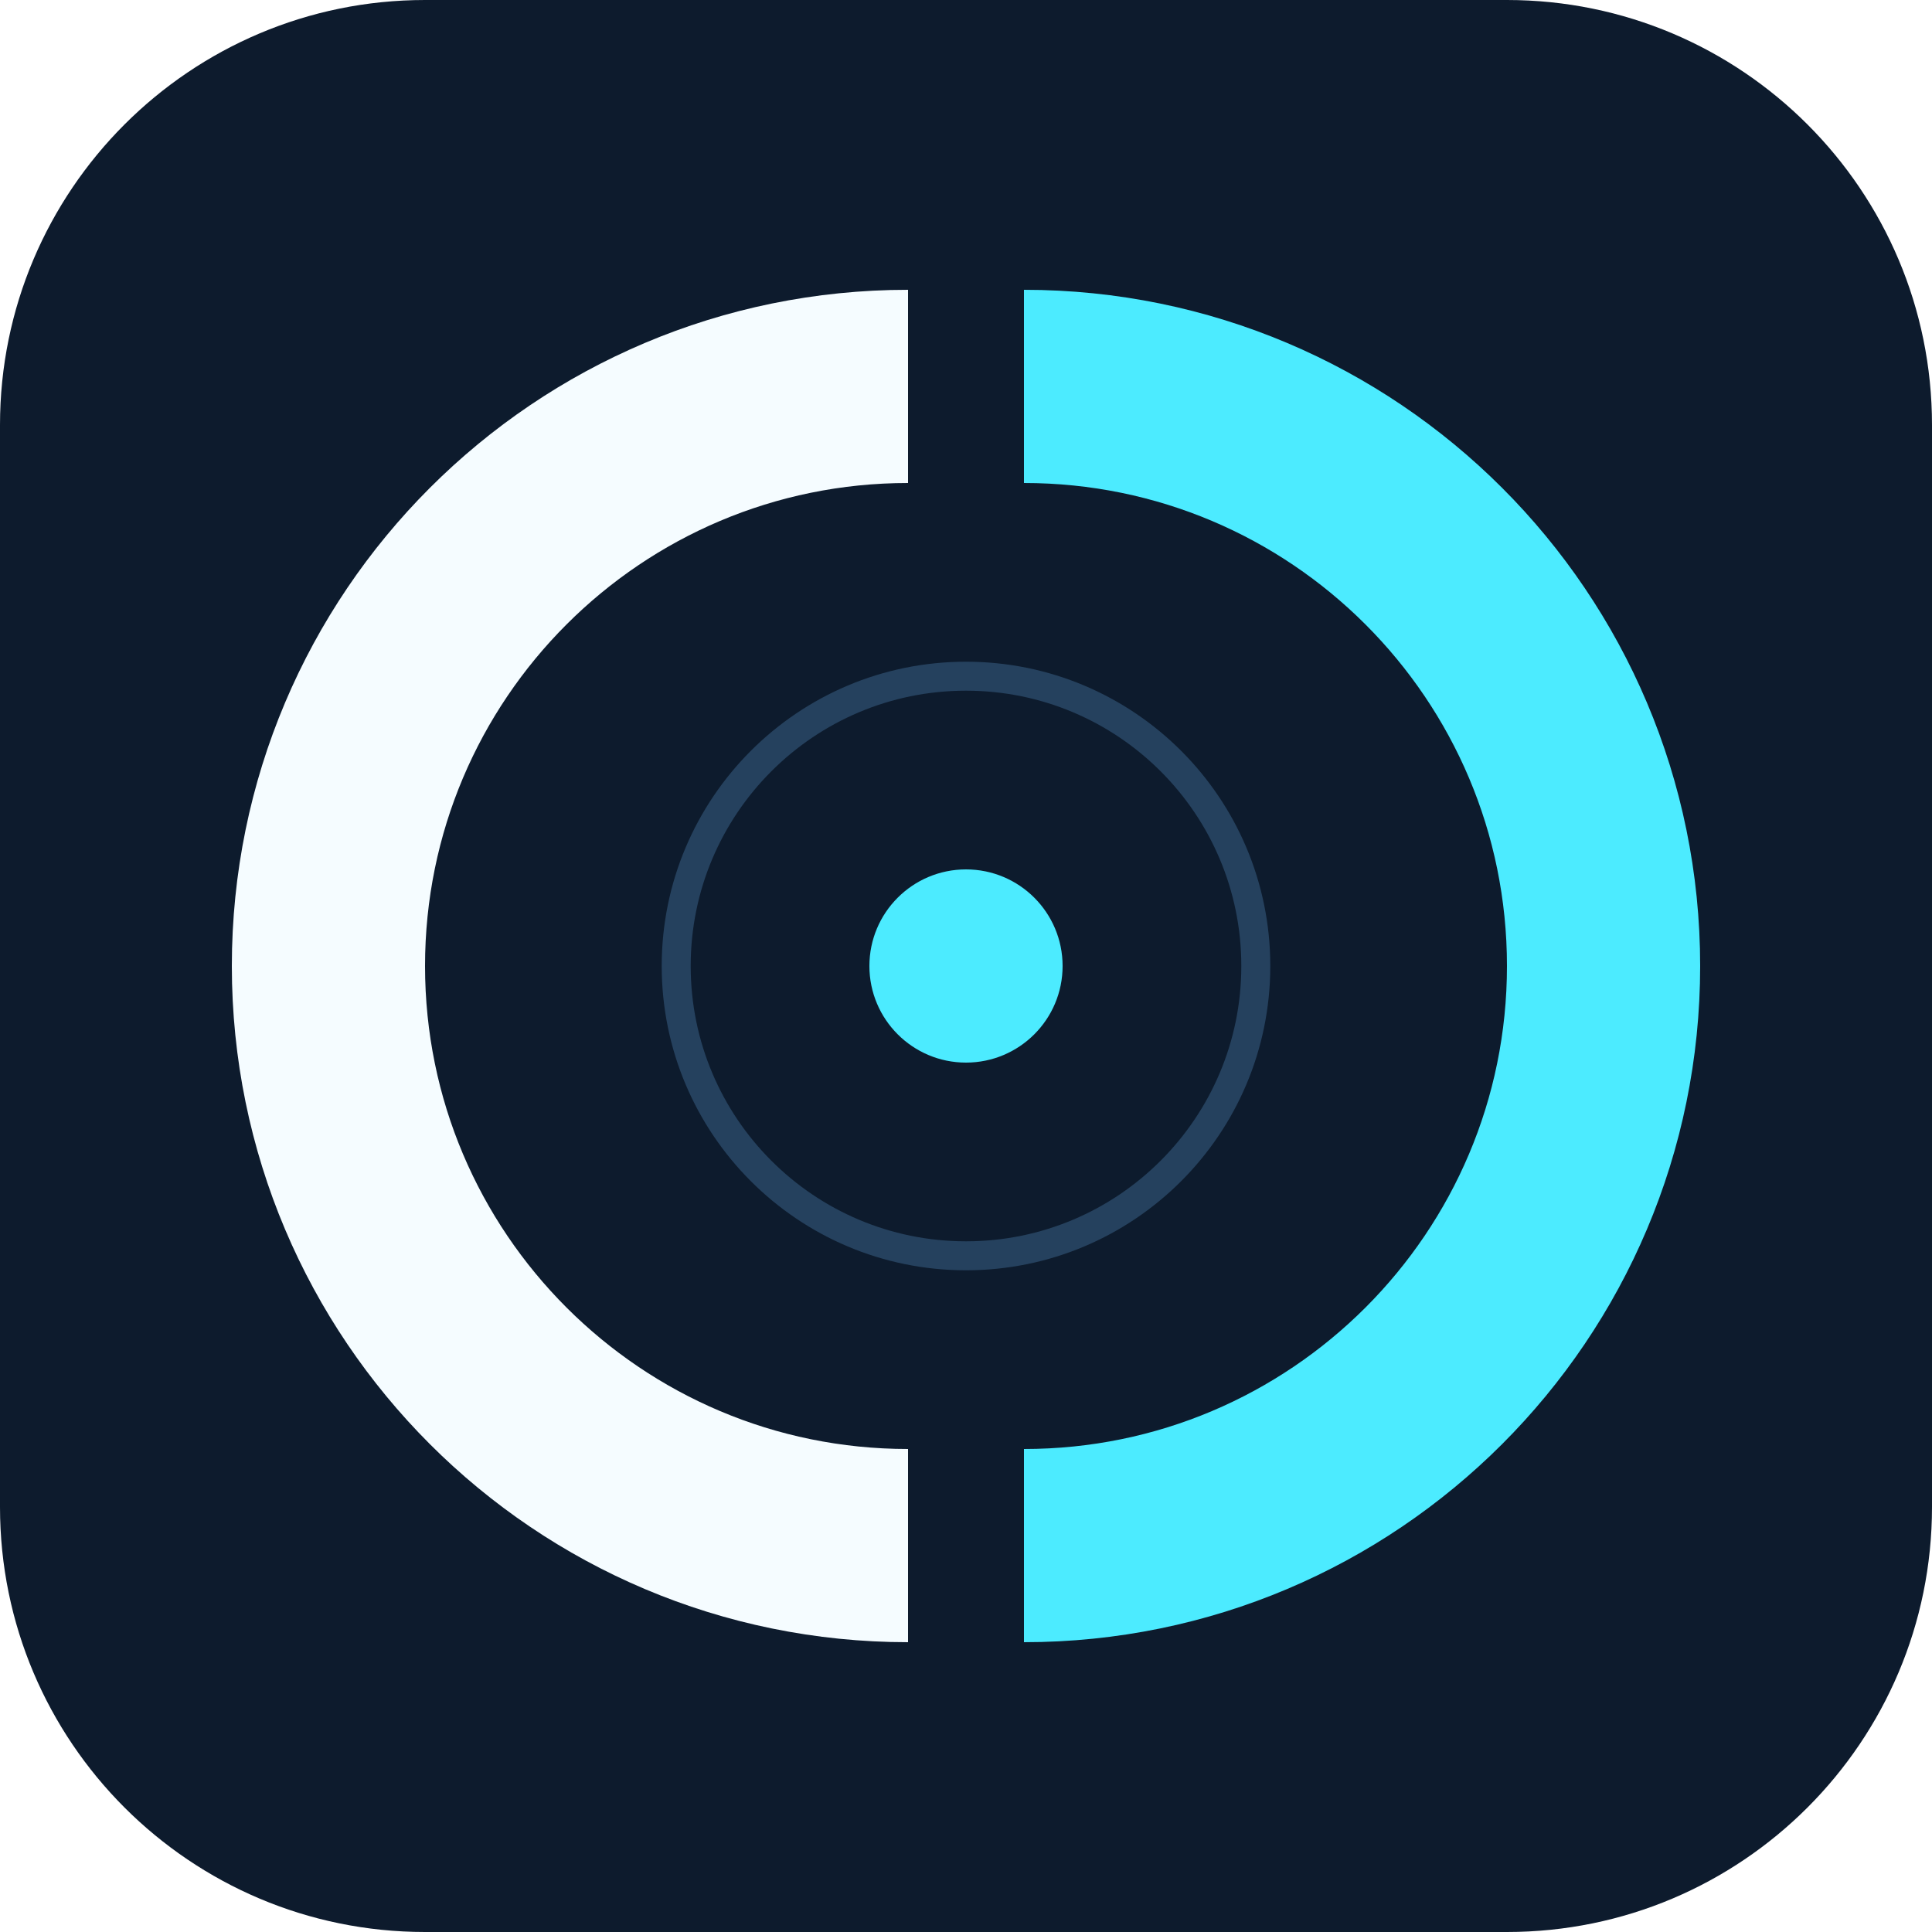
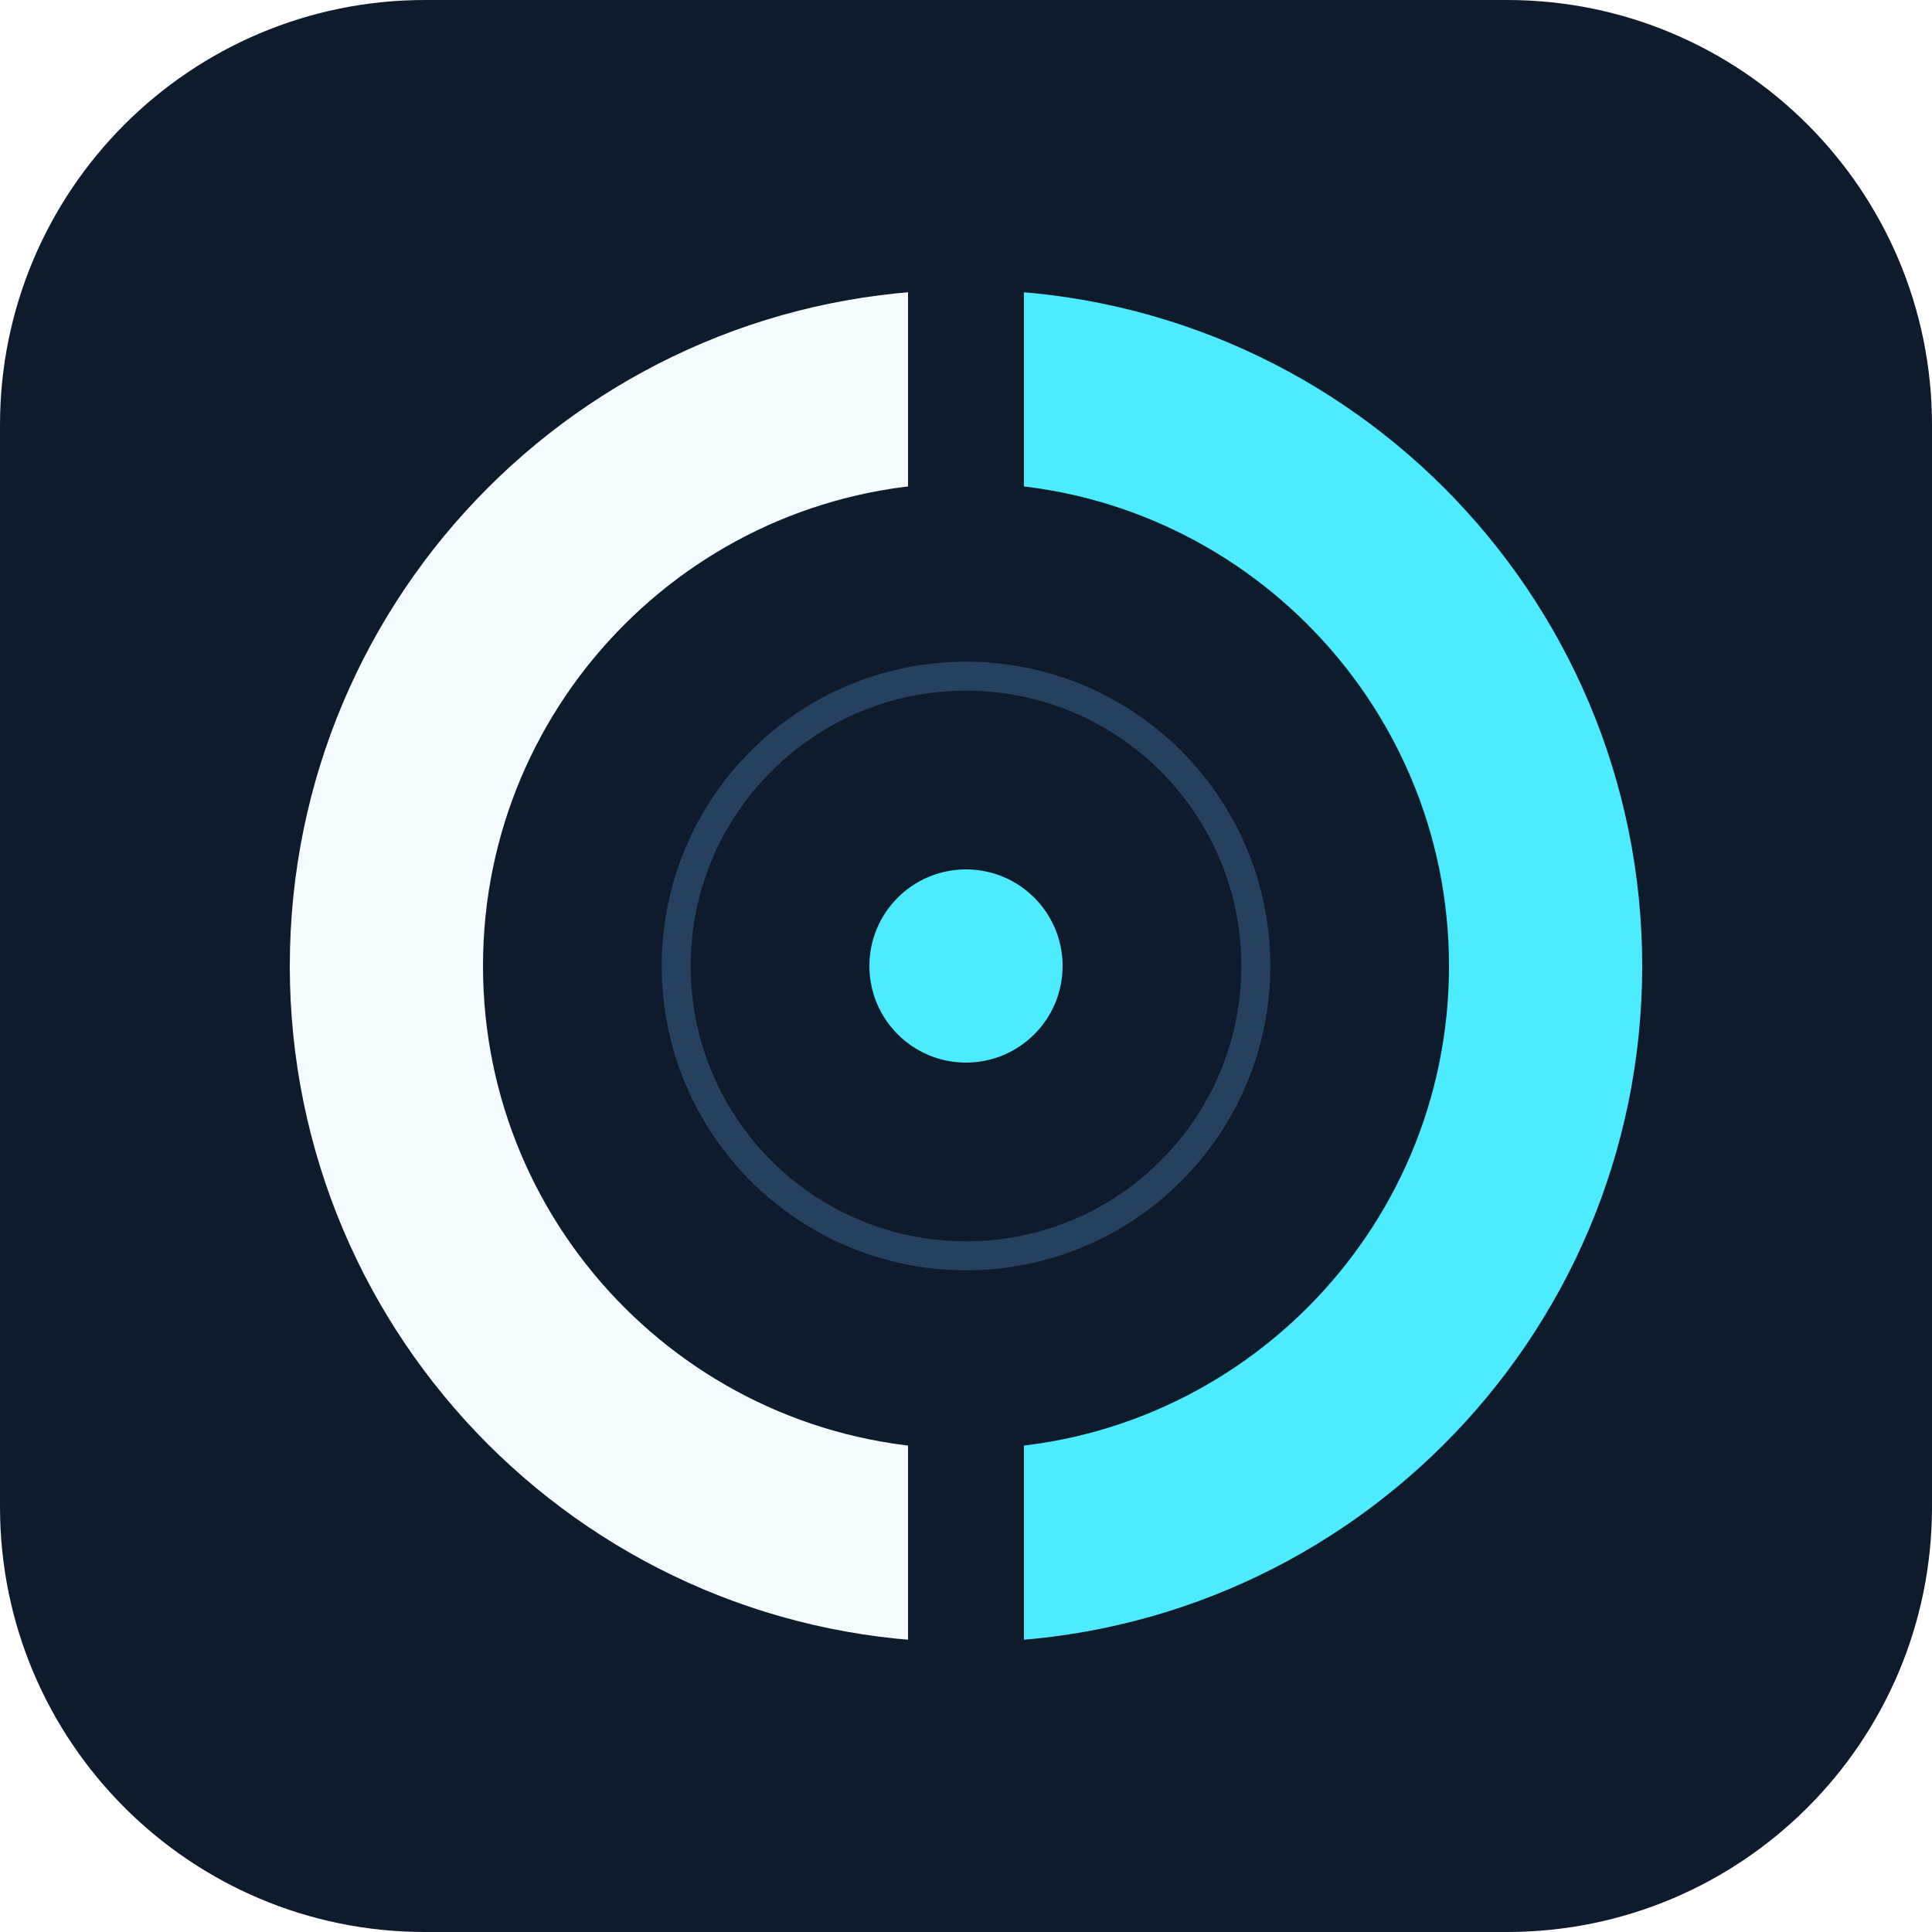
<svg xmlns="http://www.w3.org/2000/svg" viewBox="0 0 200 200">
+   <defs>
+     <clipPath id="l">
+       <rect x="0" y="0" width="94" height="200" />
+     </clipPath>
+     <clipPath id="r">
+       <rect x="106" y="0" width="100" height="200" />
+     </clipPath>
+   </defs>
  <rect width="200" height="200" rx="44" fill="#0D1B2D" />
-   <path d="M94 40A60 60 0 0 0 94 160" fill="none" stroke="#F5FCFF" stroke-width="20" />
-   <path d="M106 40A60 60 0 0 1 106 160" fill="none" stroke="#4CEBFF" stroke-width="20" />
+   <circle cx="100" cy="100" r="60" fill="none" stroke="#F5FCFF" stroke-width="20" clip-path="url(#l)" />
+   <circle cx="100" cy="100" r="60" fill="none" stroke="#4CEBFF" stroke-width="20" clip-path="url(#r)" />
  <circle cx="100" cy="100" r="30" fill="none" stroke="#25415E" stroke-width="3" />
  <circle cx="100" cy="100" r="10" fill="#4CEBFF" />
</svg>
